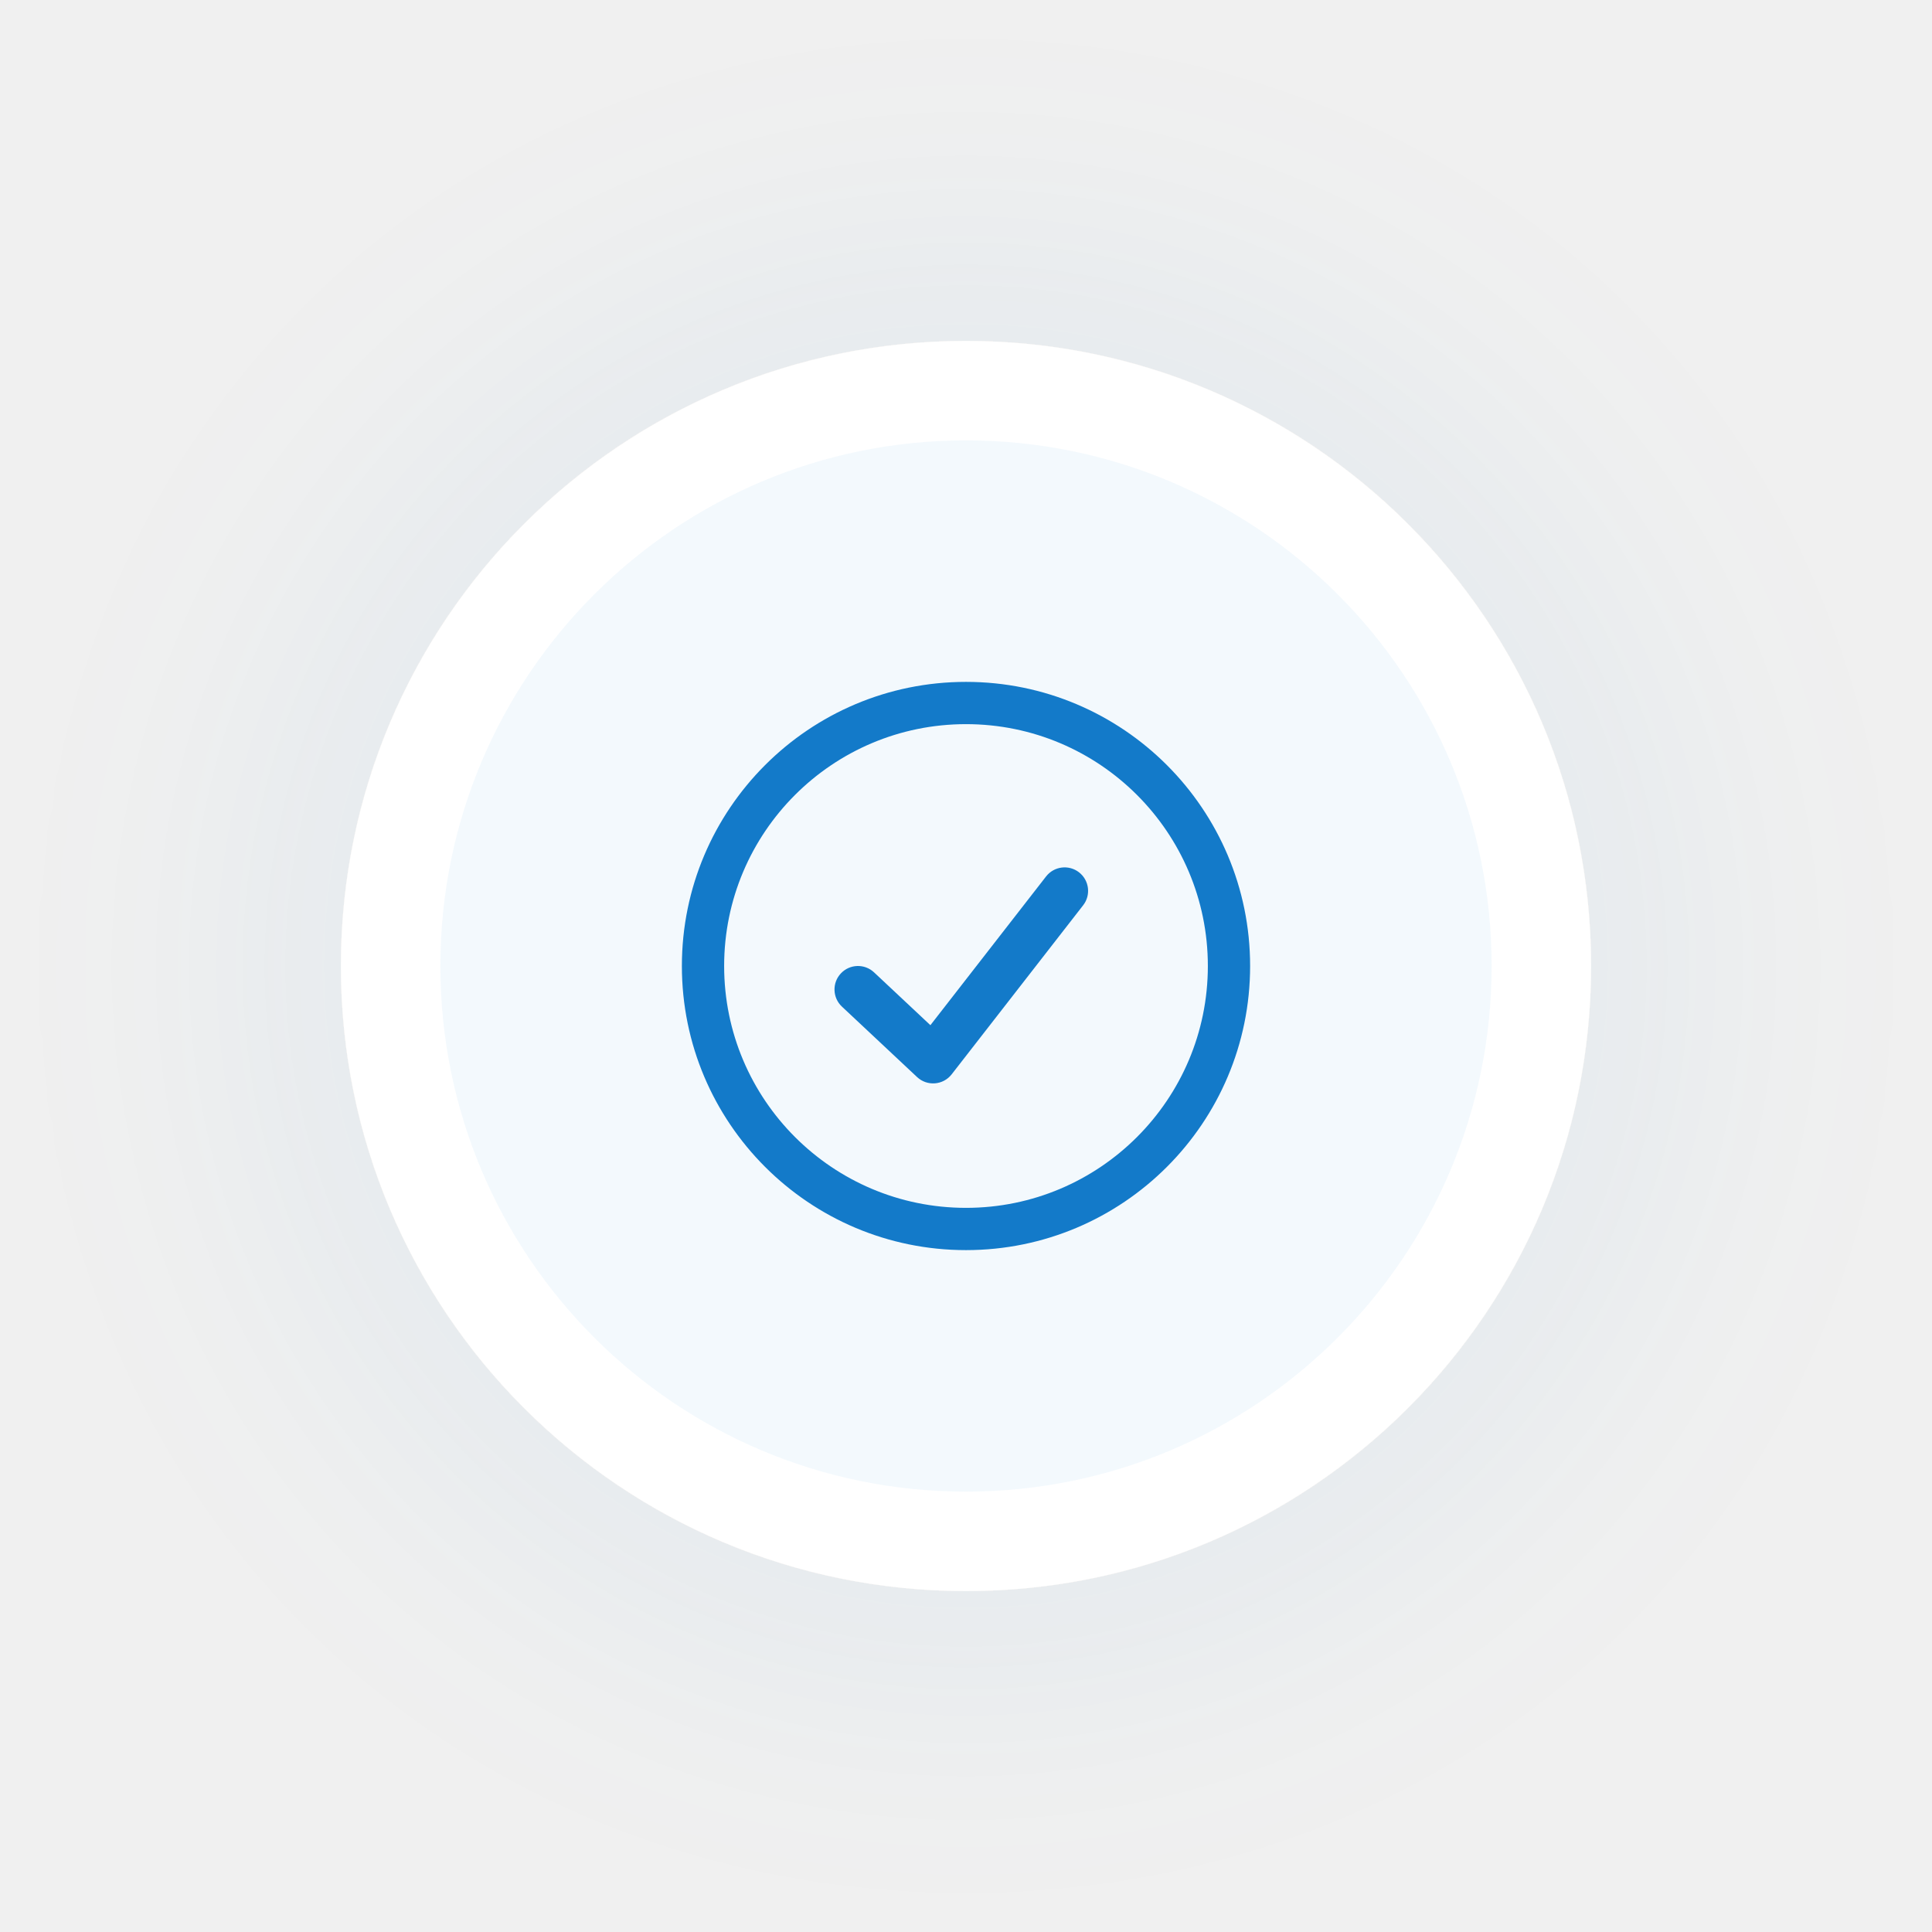
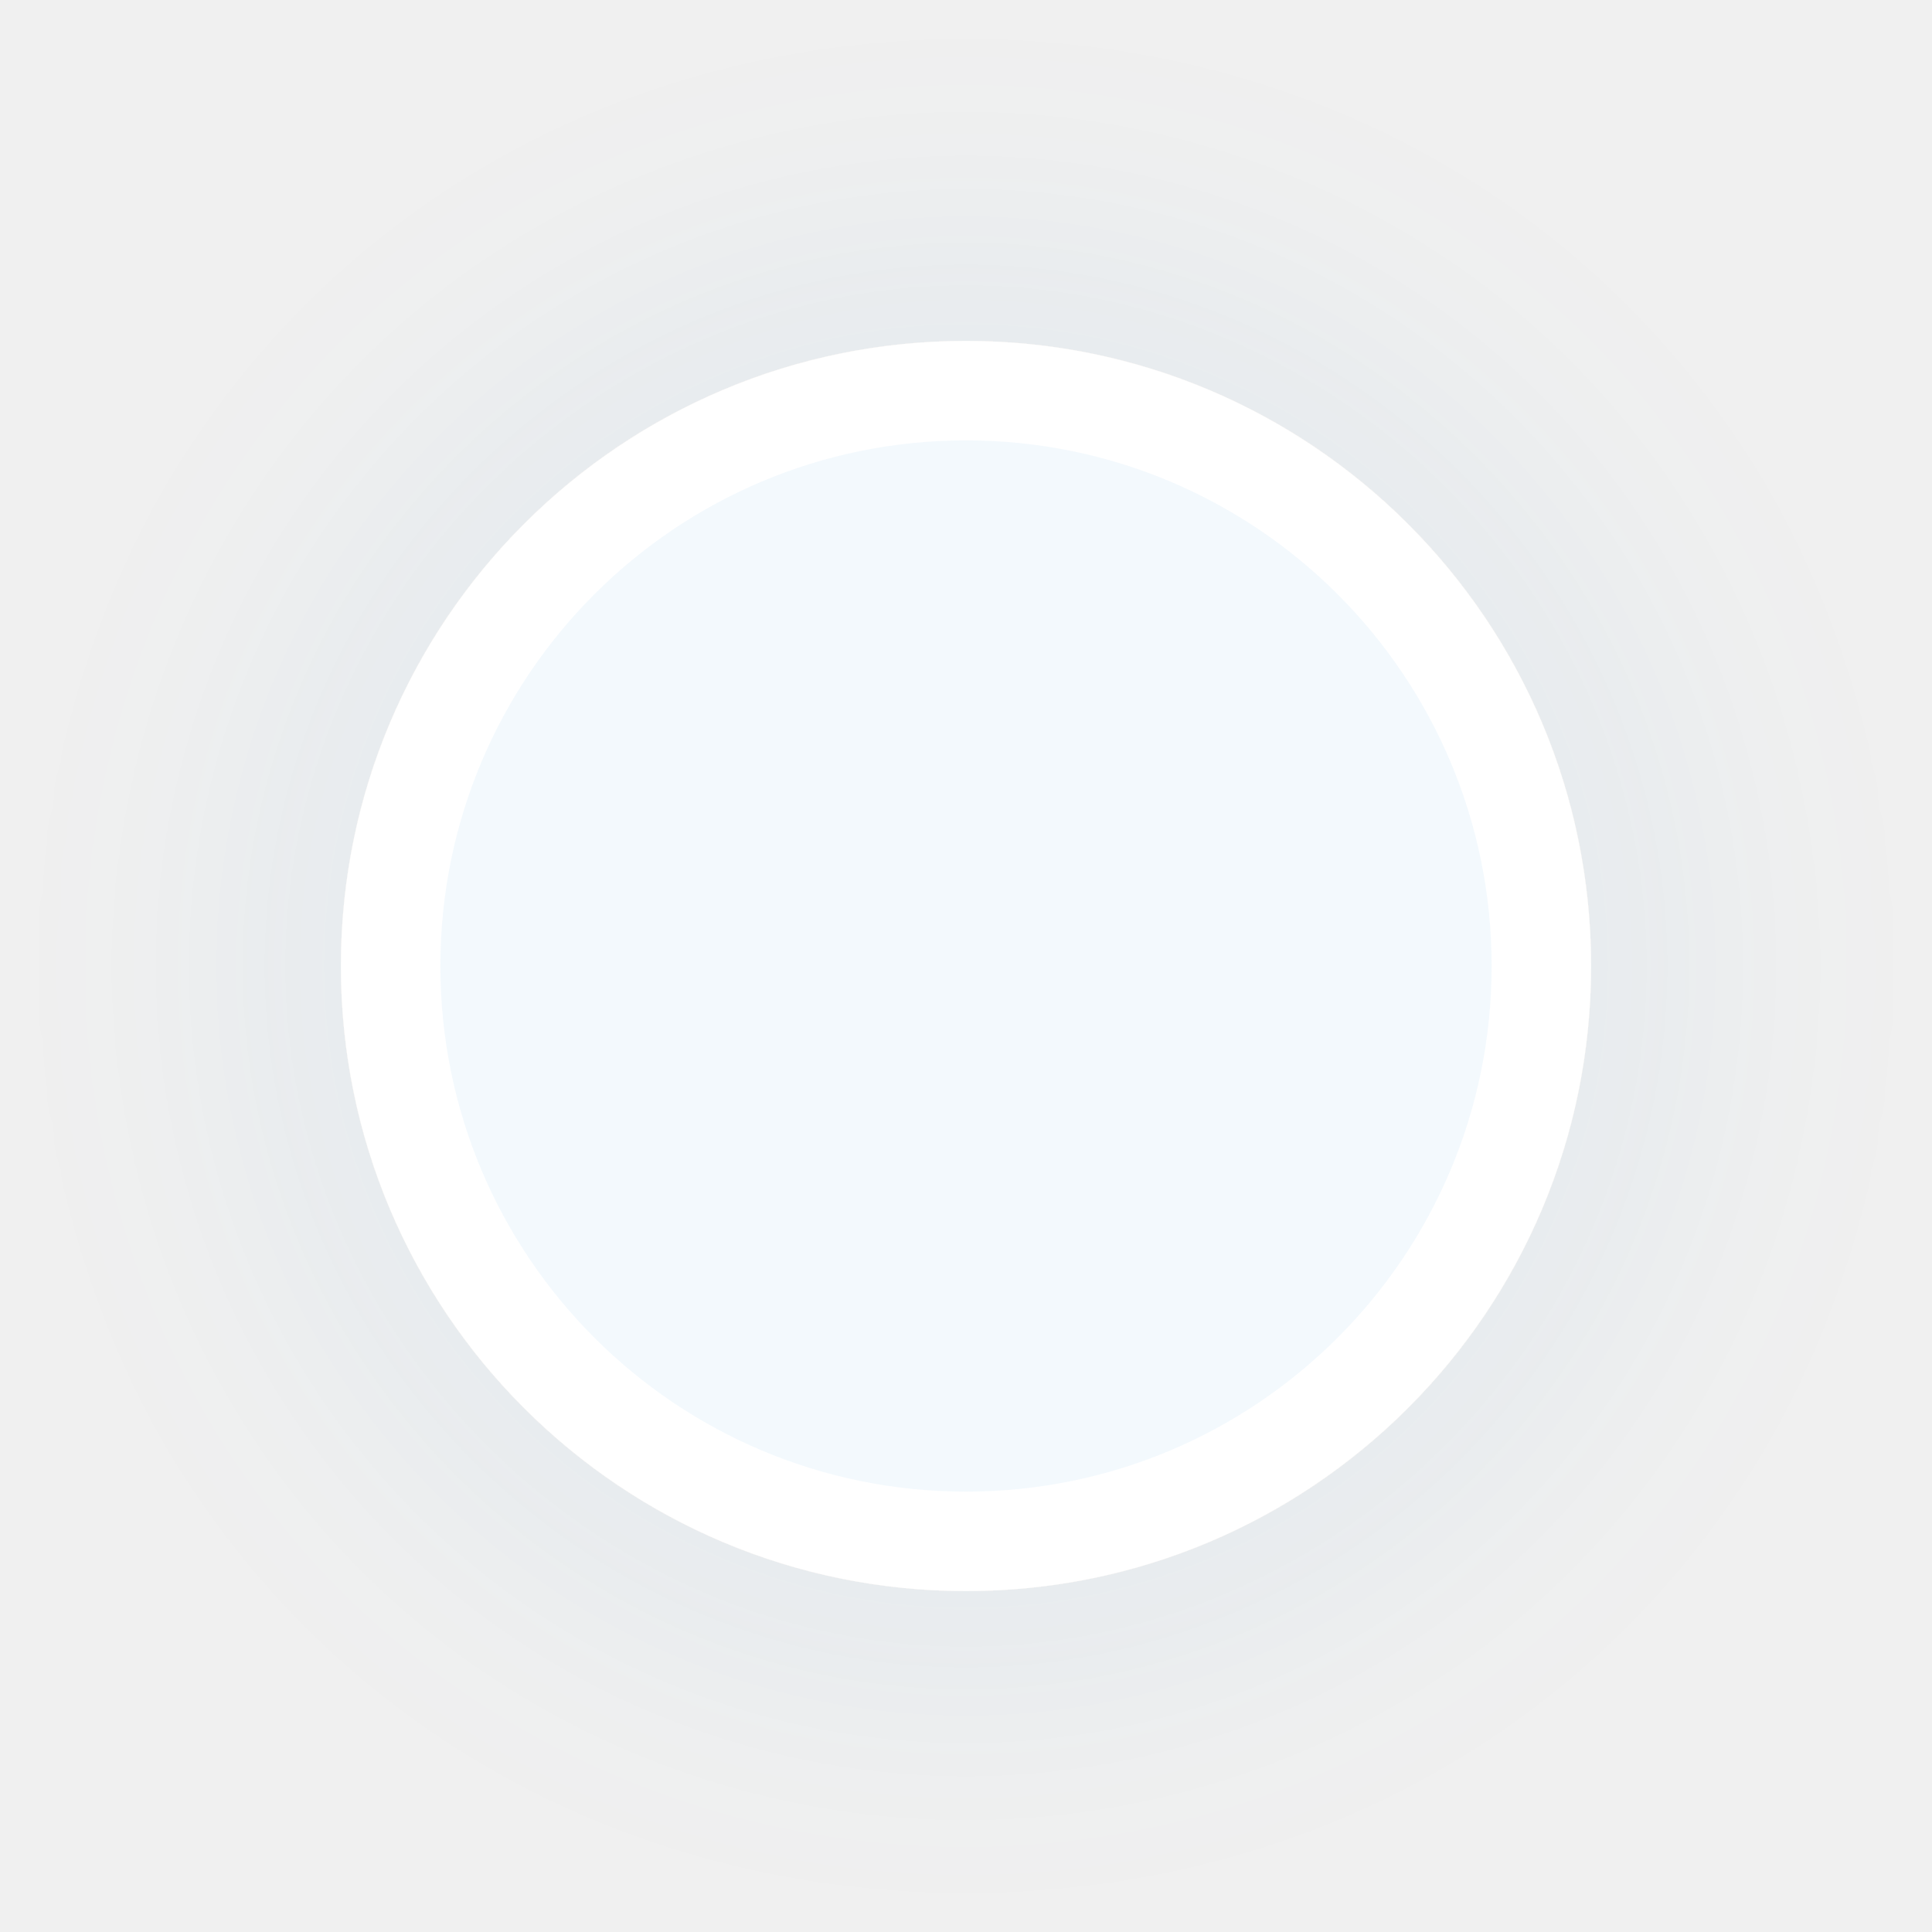
<svg xmlns="http://www.w3.org/2000/svg" width="136" height="136" viewBox="0 0 136 136" fill="none">
  <g filter="url(#filter0_d_244_21128)">
    <circle cx="68" cy="68" r="44" fill="white" />
  </g>
  <circle cx="68" cy="68" r="37" fill="#137AC9" fill-opacity="0.05" />
-   <path d="M68 88C56.954 88 48 79.046 48 68C48 56.954 56.954 48 68 48C79.046 48 88 56.954 88 68C88 79.046 79.046 88 68 88ZM61.527 68.447L65.494 72.166L73.637 61.696C74.198 60.975 75.236 60.846 75.957 61.406C76.677 61.967 76.807 63.005 76.247 63.725L66.991 75.626C66.393 76.394 65.265 76.483 64.555 75.817L59.266 70.859C58.6 70.234 58.566 69.188 59.191 68.522C59.815 67.856 60.861 67.823 61.527 68.447ZM68 85.025C77.403 85.025 85.025 77.403 85.025 68C85.025 58.597 77.403 50.975 68 50.975C58.597 50.975 50.975 58.597 50.975 68C50.975 77.403 58.597 85.025 68 85.025Z" fill="#137AC9" />
  <defs>
    <filter id="filter0_d_244_21128" x="0" y="0" width="136" height="136" filterUnits="userSpaceOnUse" color-interpolation-filters="sRGB">
      <feFlood flood-opacity="0" result="BackgroundImageFix" />
      <feColorMatrix in="SourceAlpha" type="matrix" values="0 0 0 0 0 0 0 0 0 0 0 0 0 0 0 0 0 0 127 0" result="hardAlpha" />
      <feOffset />
      <feGaussianBlur stdDeviation="12" />
      <feComposite in2="hardAlpha" operator="out" />
      <feColorMatrix type="matrix" values="0 0 0 0 0.075 0 0 0 0 0.478 0 0 0 0 0.788 0 0 0 0.09 0" />
      <feBlend mode="normal" in2="BackgroundImageFix" result="effect1_dropShadow_244_21128" />
      <feBlend mode="normal" in="SourceGraphic" in2="effect1_dropShadow_244_21128" result="shape" />
    </filter>
  </defs>
</svg>
